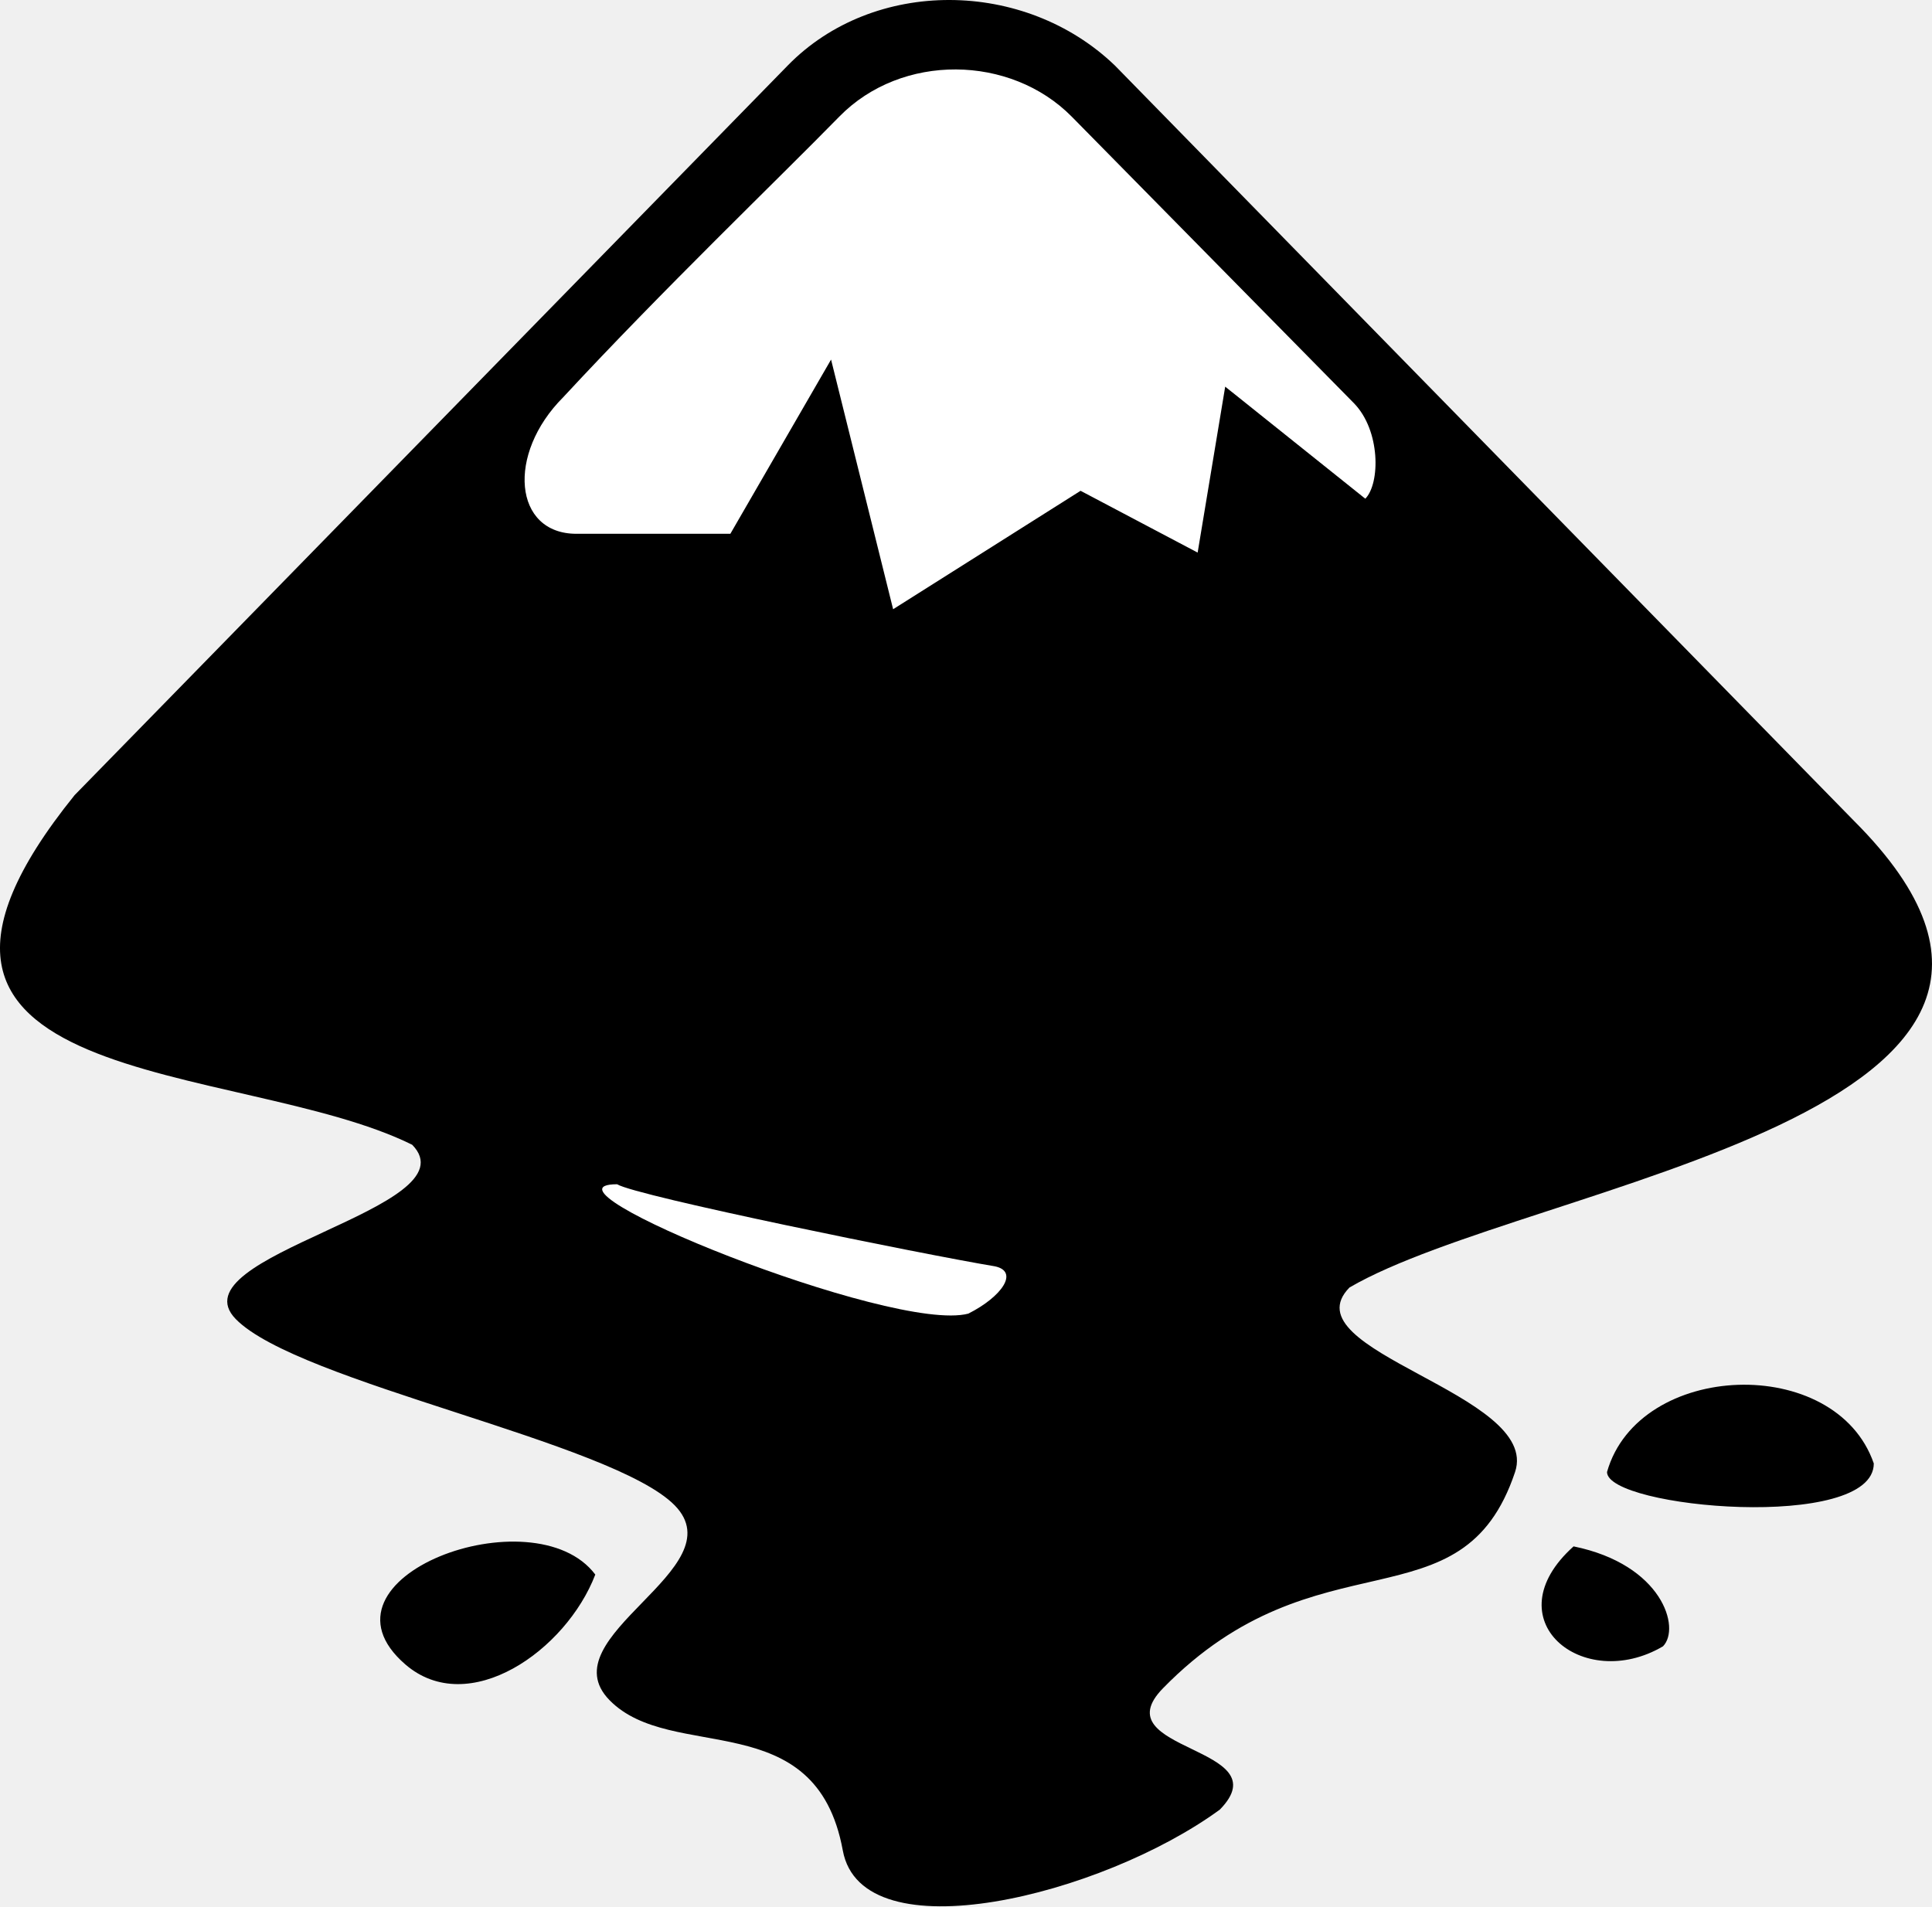
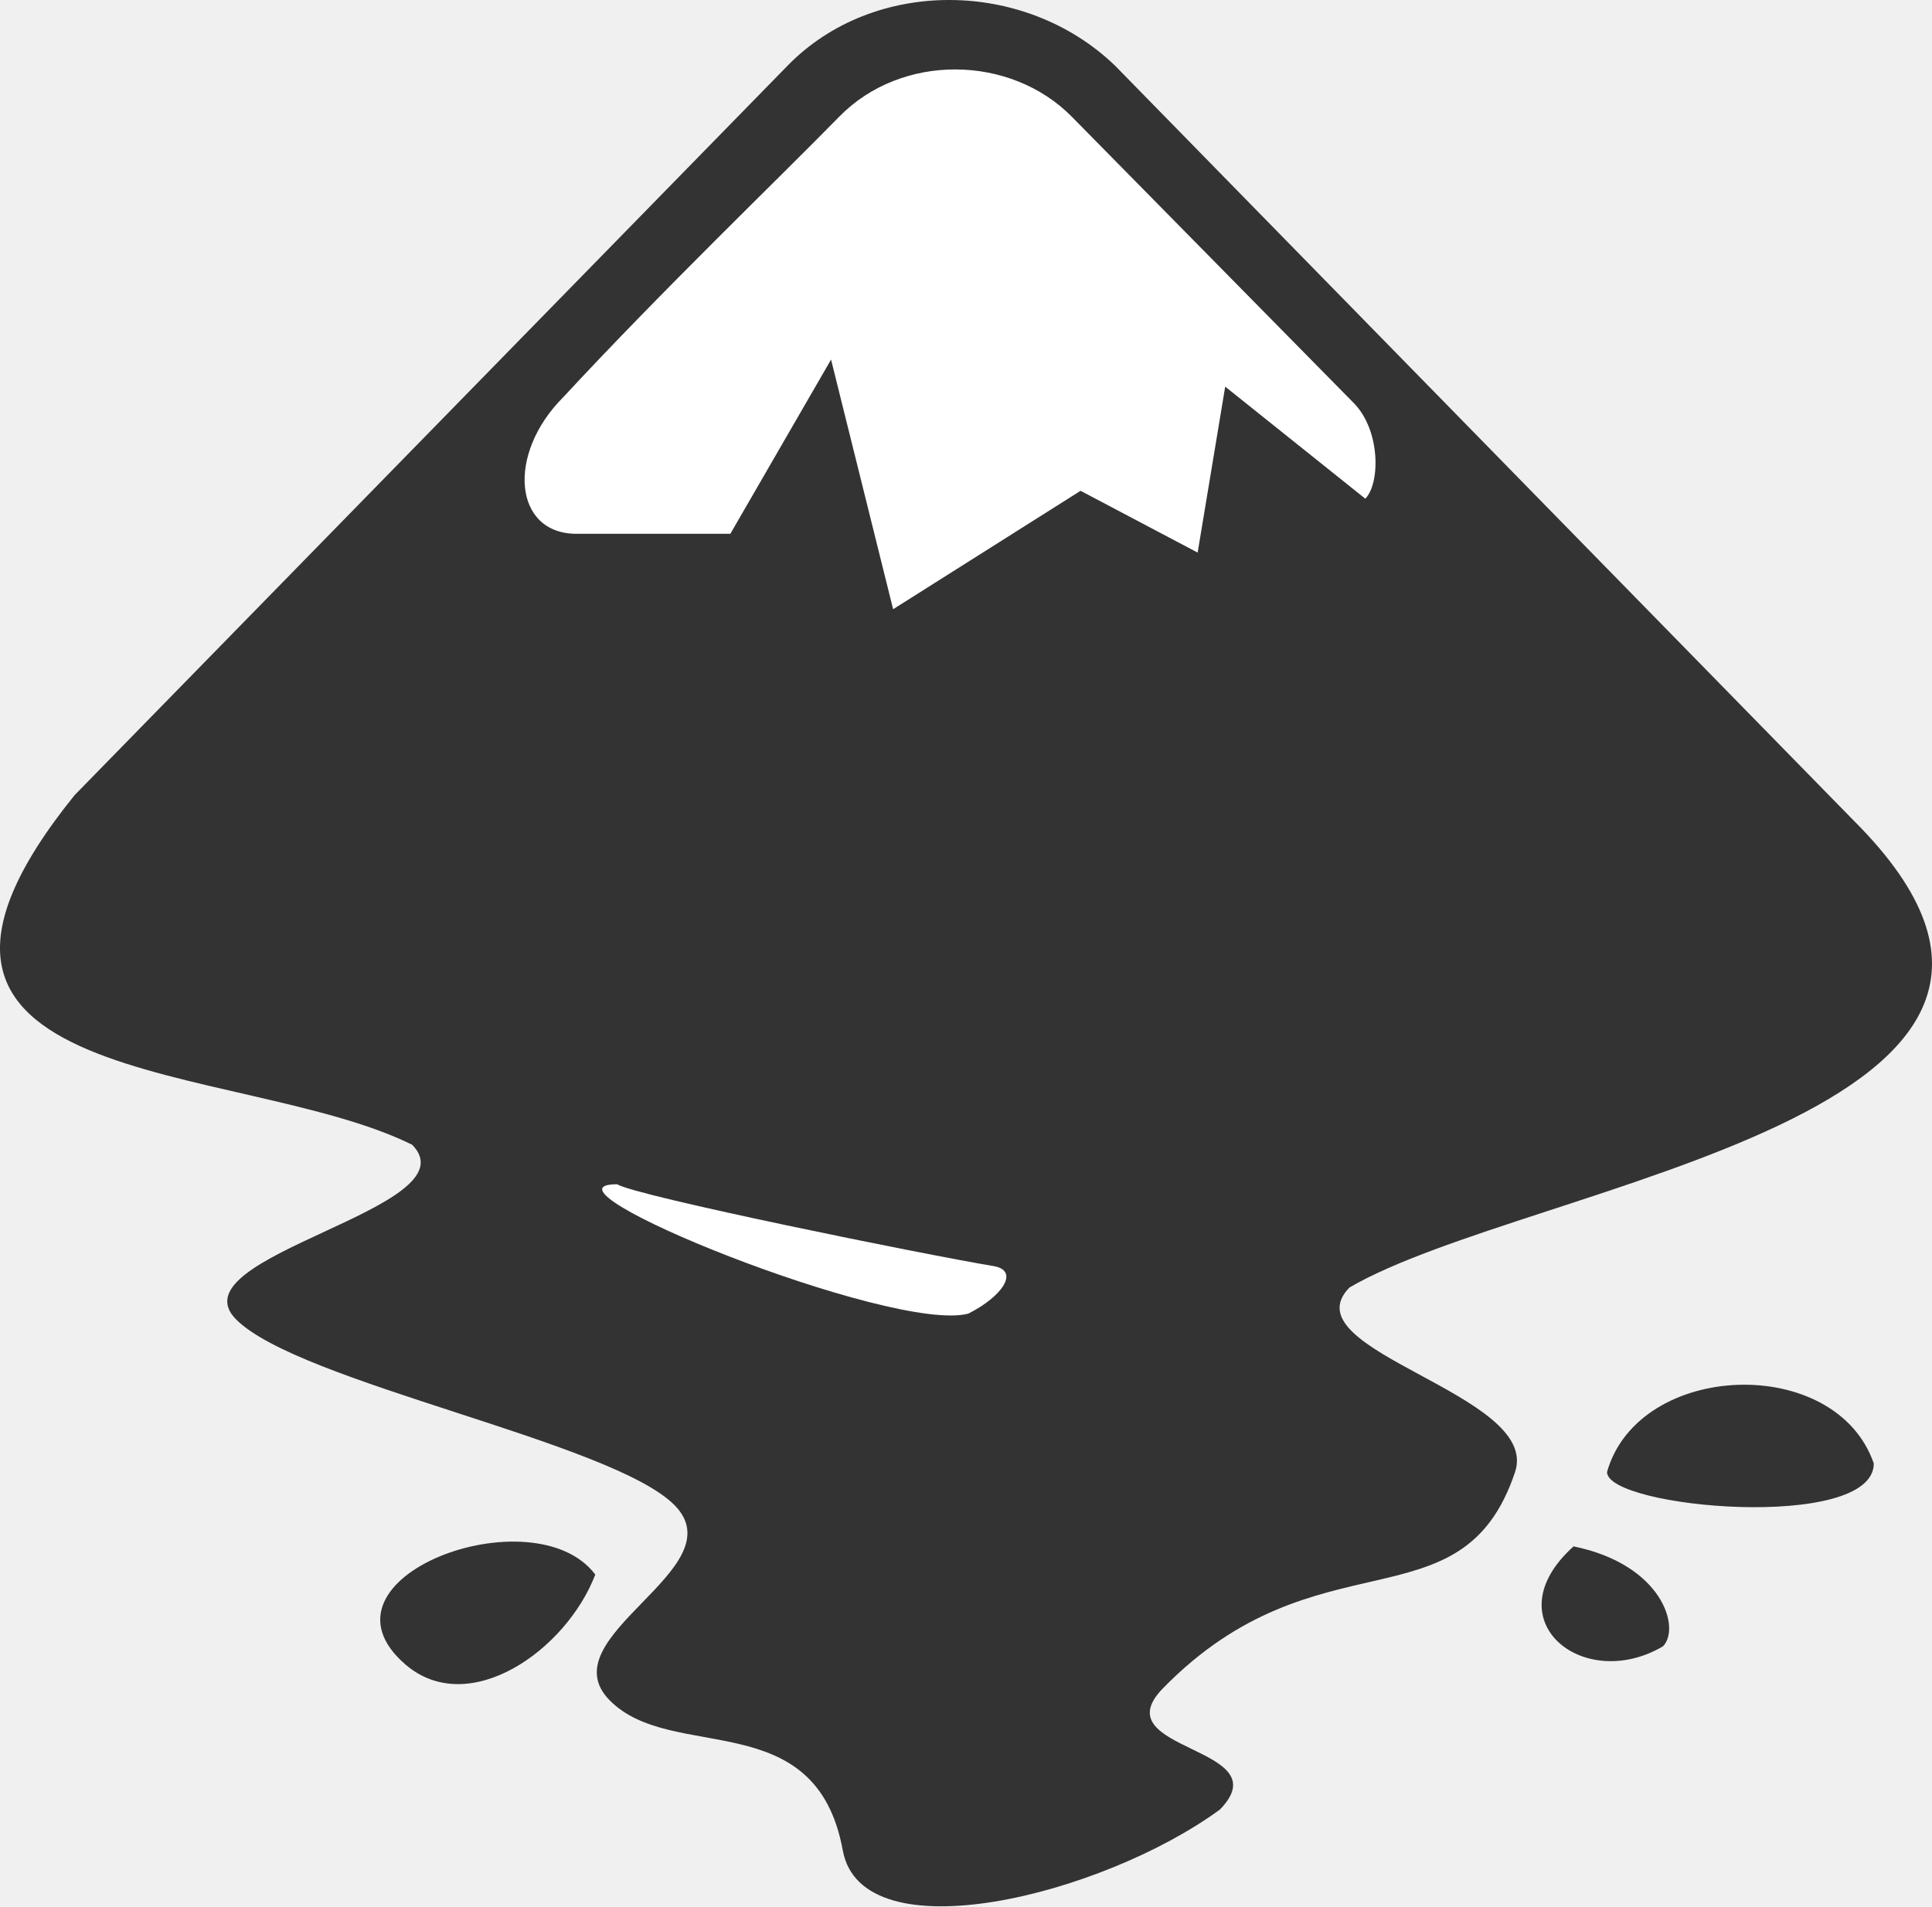
<svg xmlns="http://www.w3.org/2000/svg" version="1.0" width="363.915" height="359.129" id="svg9">
  <defs id="defs13" />
  <g id="inkscape-logo" transform="translate(-14.75931,-15.49991)">
-     <path d="M 163.15,27.83 28.81,165.3 C -16.58,221.51 59.7,214.97 92.4,231.16 104.13,243.15 47.44,252 59.17,264 c 11.73,11.99 70.93,23.1 82.68,35.09 11.73,11.99 -24.01,24.71 -12.28,36.7 11.73,11.99 38.86,0.63 43.94,28.31 3.62,19.78 48.89,8.5 71.03,-7.7 11.73,-12 -22.44,-10.87 -10.71,-22.86 29.17,-29.83 56.33,-10.84 66.31,-40.73 4.93,-14.77 -42.94,-22.77 -31.19,-34.76 33.75,-19.71 150.4,-32.54 95.05,-87.89 L 224.75,27.83 c -17.03,-16.35 -45.45,-16.53 -61.6,0 z m 154.31,264.98 c 0,6.82 50.25,11.29 50.25,-1.61 -7.16,-20.72 -44.31,-19.32 -50.25,1.61 z M 91.1,329.05 c 11.9,10.29 30.28,-2.56 35.79,-16.92 -11.53,-15.32 -54.69,0.55 -35.79,16.92 z m 220.06,-22.23 c -15.34,13.76 1.72,27.72 16.84,18.83 3.37,-3.42 -0.09,-15.41 -16.84,-18.83 z" id="path2" style="fill:#000000" />
+     <path d="M 163.15,27.83 28.81,165.3 C -16.58,221.51 59.7,214.97 92.4,231.16 104.13,243.15 47.44,252 59.17,264 c 11.73,11.99 70.93,23.1 82.68,35.09 11.73,11.99 -24.01,24.71 -12.28,36.7 11.73,11.99 38.86,0.63 43.94,28.31 3.62,19.78 48.89,8.5 71.03,-7.7 11.73,-12 -22.44,-10.87 -10.71,-22.86 29.17,-29.83 56.33,-10.84 66.31,-40.73 4.93,-14.77 -42.94,-22.77 -31.19,-34.76 33.75,-19.71 150.4,-32.54 95.05,-87.89 L 224.75,27.83 c -17.03,-16.35 -45.45,-16.53 -61.6,0 z m 154.31,264.98 c 0,6.82 50.25,11.29 50.25,-1.61 -7.16,-20.72 -44.31,-19.32 -50.25,1.61 z M 91.1,329.05 c 11.9,10.29 30.28,-2.56 35.79,-16.92 -11.53,-15.32 -54.69,0.55 -35.79,16.92 z m 220.06,-22.23 c -15.34,13.76 1.72,27.72 16.84,18.83 3.37,-3.42 -0.09,-15.41 -16.84,-18.83 z" id="path2" style="fill:#333333" />
    <path fill="#ffffff" d="m 131,238.6 c 3.59,2.23 57.89,13.26 71.16,15.46 4.6,0.97 1.34,5.71 -5,8.91 -14.3,3.8 -83.66,-24.37 -66.16,-24.37 z" id="path4" />
    <path fill="#ffffff" d="m 216.63,37.47 53.15,53.98 c 5.04,5.15 4.97,15.13 2.15,18 L 245.54,88.34 240.35,119.6 218.3,107.96 182.99,130.27 171.3,83.24 152.33,116.06 h -29 c -11.82,0 -13.21,-15 -2.47,-25.74 18.76,-20.25 40.29,-40.89 51.99,-52.85 11.76,-12.02 32.25,-11.68 43.78,0 z" id="path6" />
  </g>
</svg>
